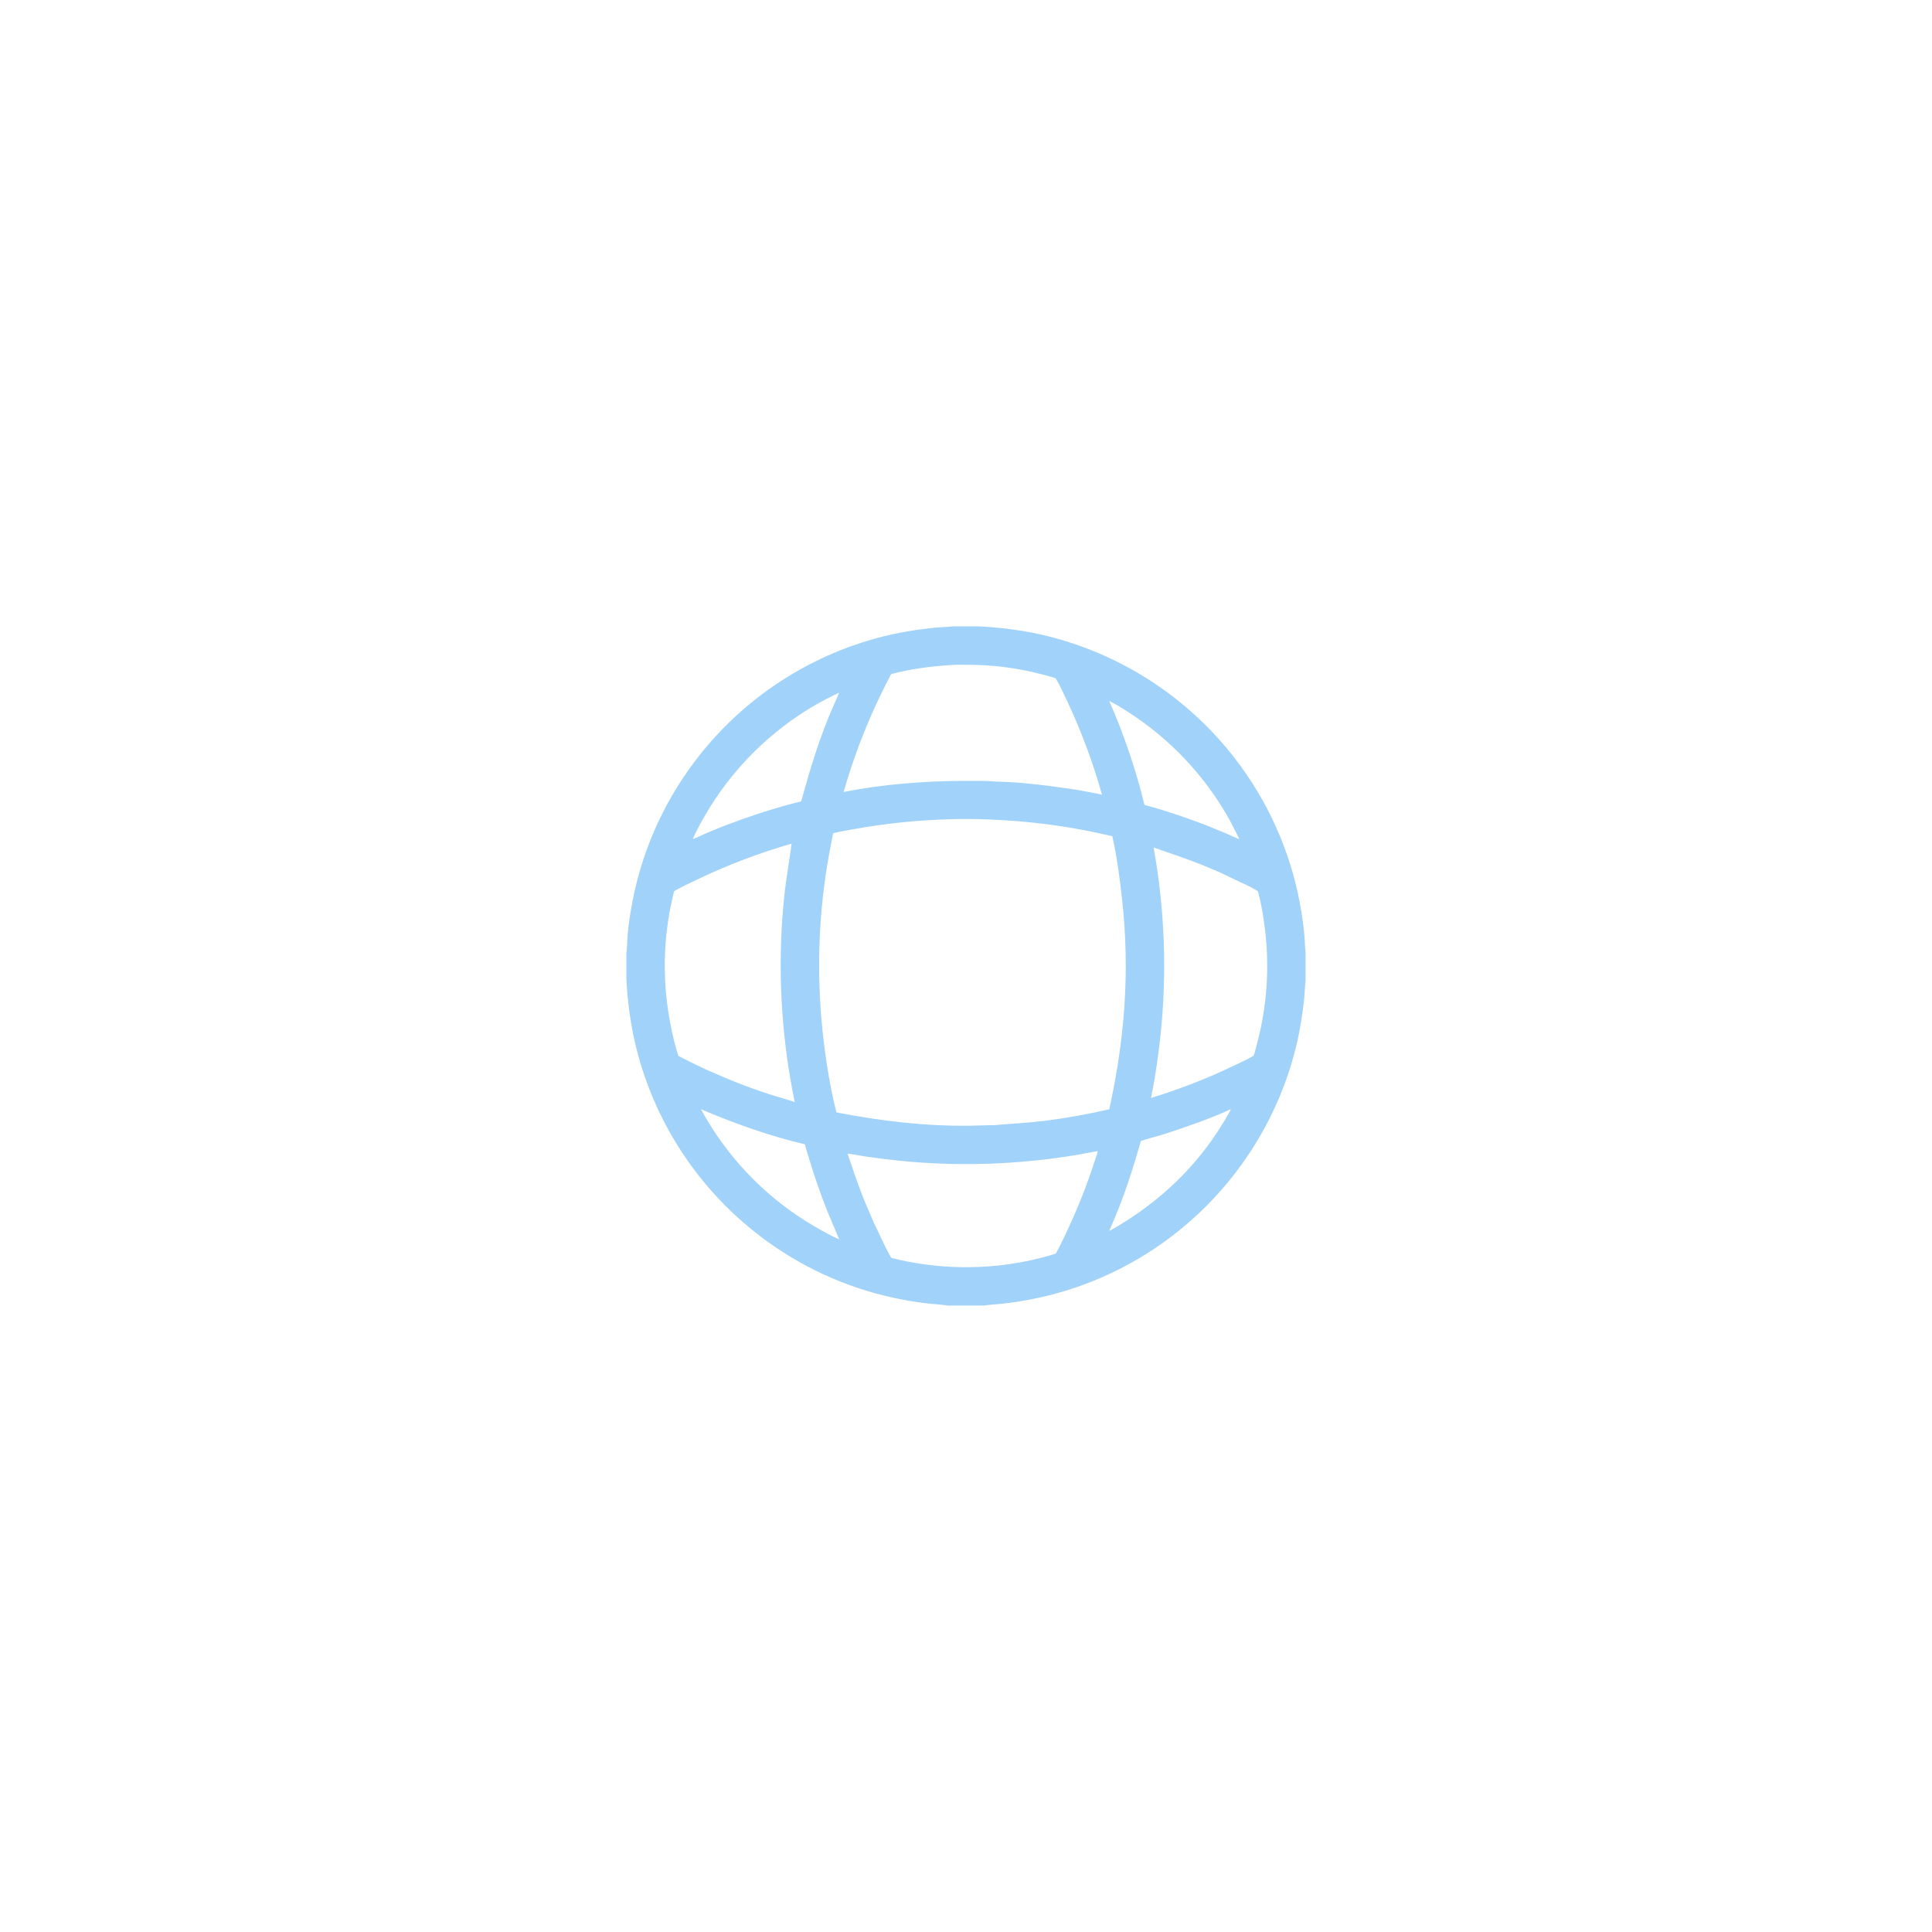
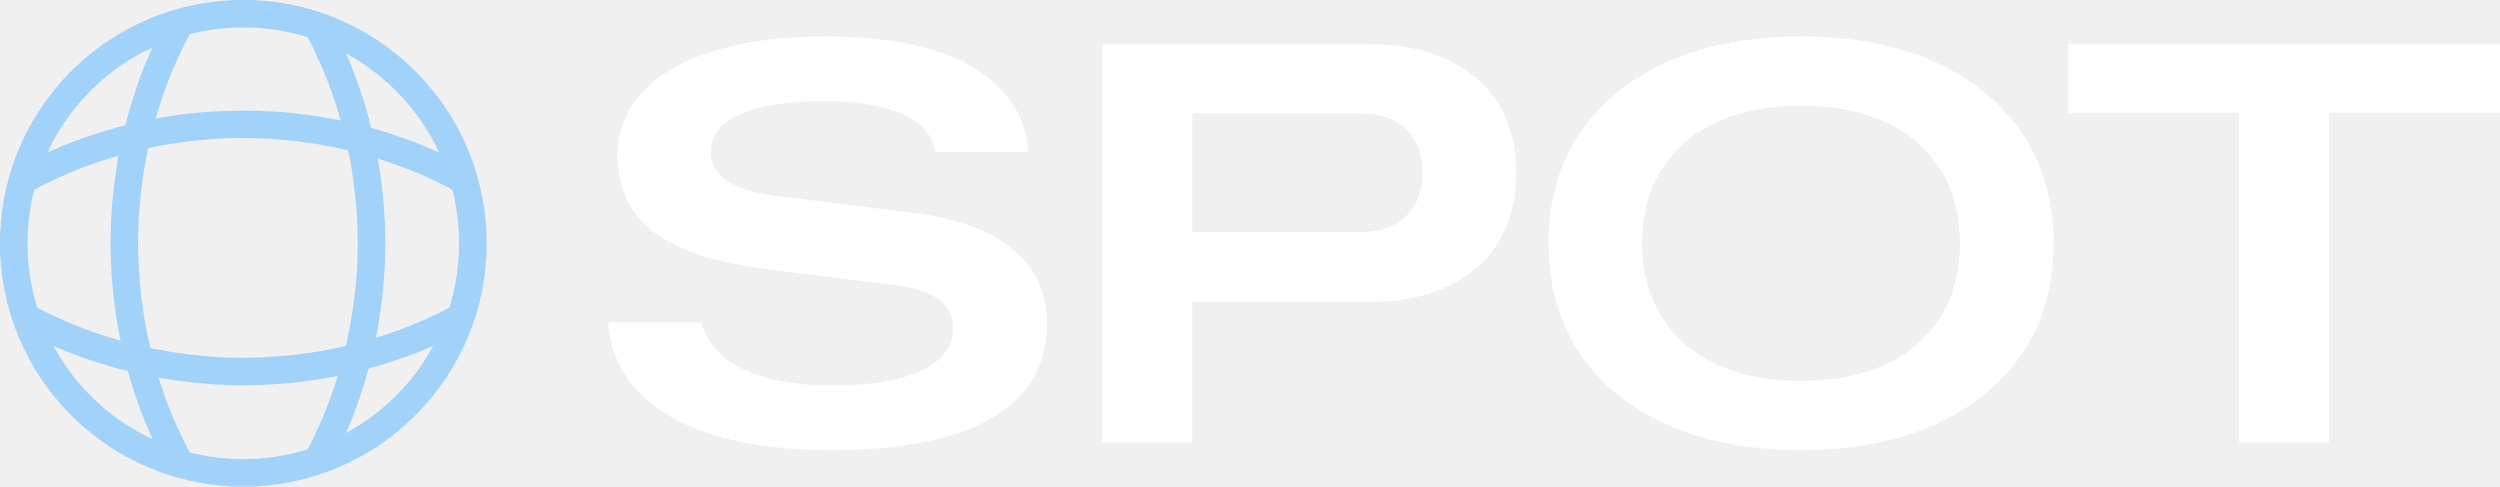
- <svg xmlns="http://www.w3.org/2000/svg" version="1.2" baseProfile="tiny-ps" width="1024" height="1024" viewBox="0 0 1024 1024">
-   <rect width="1024" height="1024" fill="#ffffff" />
-   <g transform="translate(332,332) scale(5.538)">
+ <svg xmlns="http://www.w3.org/2000/svg" viewBox="0 0 1027.601 200" width="1027.601" height="200" fill="none">
+   <path d="M342.102 185L342.102 185Q319.421 185 302.466 181.22Q285.512 177.439 274.057 170.337Q262.601 163.234 256.644 153.612Q250.687 143.989 250 132.534L250 132.534L288.262 132.534Q289.636 138.032 293.531 142.729Q297.426 147.426 303.955 150.977Q310.485 154.528 319.993 156.476Q329.501 158.423 342.102 158.423L342.102 158.423Q357.911 158.423 369.023 155.674Q380.135 152.924 385.977 147.655Q391.819 142.385 391.819 134.825L391.819 134.825Q391.819 130.243 389.528 126.806Q387.237 123.369 382.311 120.964Q377.385 118.558 369.596 117.412L369.596 117.412L314.38 110.539Q300.633 108.706 289.407 105.384Q278.181 102.062 270.276 96.563Q262.372 91.065 258.133 82.931Q253.895 74.798 253.895 63.8L253.895 63.8Q253.895 52.574 259.623 43.524Q265.35 34.474 276.348 28.174Q287.345 21.873 303.154 18.437Q318.962 15 339.124 15L339.124 15Q359.973 15 375.324 18.437Q390.674 21.873 400.984 28.288Q411.294 34.703 416.678 43.41Q422.062 52.116 422.749 62.426L422.749 62.426L384.488 62.426Q383.571 56.24 378.302 51.543Q373.032 46.846 363.181 44.212Q353.329 41.577 338.207 41.577L338.207 41.577Q323.315 41.577 312.891 44.097Q302.466 46.617 297.311 51.2Q292.156 55.782 292.156 62.197L292.156 62.197Q292.156 67.008 295.135 70.788Q298.113 74.569 303.726 76.86Q309.34 79.151 317.129 80.296L317.129 80.296L374.636 87.399Q392.278 89.461 404.65 95.189Q417.022 100.916 423.666 110.31Q430.31 119.704 430.31 133.221L430.31 133.221Q430.31 146.051 424.582 155.674Q418.854 165.297 407.628 171.826Q396.402 178.356 380.02 181.678Q363.639 185 342.102 185ZM490.108 181.792L453.221 181.792L453.221 18.207L563.423 18.207Q576.941 18.207 587.938 21.759Q598.935 25.31 606.84 32.069Q614.744 38.828 618.982 48.679Q623.221 58.531 623.221 71.132L623.221 71.132Q623.221 83.733 618.982 93.585Q614.744 103.437 606.84 110.195Q598.935 116.954 587.938 120.505Q576.941 124.057 563.423 124.057L563.423 124.057L490.108 124.057L490.108 181.792ZM490.108 46.617L490.108 95.418L559.528 95.418Q567.318 95.418 572.931 92.439Q578.544 89.461 581.638 84.077Q584.731 78.693 584.731 71.132L584.731 71.132Q584.731 59.676 577.972 53.147Q571.213 46.617 559.528 46.617L559.528 46.617L490.108 46.617ZM740.297 185L740.297 185Q708.908 185 685.539 174.69Q662.17 164.38 649.34 145.249Q636.509 126.119 636.509 100L636.509 100Q636.509 86.941 639.717 75.6Q642.924 64.259 649.34 54.751Q655.755 45.243 664.805 37.911Q673.854 30.579 685.424 25.424Q696.995 20.27 710.741 17.635Q724.488 15 740.297 15L740.297 15Q771.914 15 795.168 25.424Q818.423 35.849 831.253 54.865Q844.084 73.881 844.084 100L844.084 100Q844.084 113.059 840.876 124.4Q837.668 135.741 831.253 145.249Q824.838 154.757 815.788 162.089Q806.739 169.421 795.168 174.576Q783.598 179.731 769.852 182.365Q756.105 185 740.297 185ZM740.297 156.59L740.297 156.59Q750.377 156.59 759.084 154.872Q767.79 153.154 775.121 149.717Q782.453 146.28 788.066 141.354Q793.679 136.429 797.689 130.128Q801.698 123.828 803.646 116.152Q805.593 108.477 805.593 100L805.593 100Q805.593 82.588 797.689 69.872Q789.784 57.156 775.121 50.283Q760.458 43.41 740.297 43.41L740.297 43.41Q730.216 43.41 721.509 45.128Q712.803 46.846 705.472 50.283Q698.14 53.72 692.527 58.646Q686.914 63.571 682.904 69.872Q678.895 76.172 676.947 83.733Q675 91.294 675 100L675 100Q675 117.183 682.904 130.013Q690.809 142.844 705.586 149.717Q720.364 156.59 740.297 156.59ZM957.264 181.792L920.377 181.792L920.377 46.388L850.04 46.388L850.04 18.207L1027.601 18.207L1027.601 46.388L957.264 46.388L957.264 181.792Z" fill="#ffffff" />
+   <g transform="translate(0 0) scale(3.076923)">
    <circle cx="32.5" cy="32.5" r="31" fill="none" stroke="#A0D2FA" stroke-width="1.25" />
    <path d="M31.184 0H33.789C33.798 0.002 33.808 0.003 33.817 0.005C35.755 0.103 37.665 0.343 39.564 0.756C47.3 2.487 54.14 6.978 58.803 13.389C61.82 17.53 63.81 22.328 64.612 27.389C64.744 28.199 64.842 29.015 64.907 29.834C64.931 30.144 64.955 30.873 65 31.144V33.884C64.934 34.504 64.917 35.161 64.852 35.8C64.709 37.088 64.502 38.369 64.231 39.636C62.614 46.785 58.633 53.18 52.933 57.788C48.861 61.086 44.047 63.346 38.908 64.37C37.943 64.563 36.969 64.714 35.991 64.823C35.688 64.856 34.401 64.95 34.204 65H30.73C30.435 64.93 29.517 64.873 29.161 64.835C28.279 64.745 27.401 64.616 26.531 64.449C21.796 63.576 17.317 61.652 13.423 58.819C7.002 54.165 2.501 47.327 0.766 39.588C0.345 37.677 0.107 35.773 0.005 33.825C0.003 33.816 0.002 33.807 0 33.798V31.206C0.072 30.927 0.088 29.932 0.116 29.59C0.193 28.719 0.308 27.852 0.46 26.992C1.325 21.914 3.392 17.116 6.487 12.999C11.132 6.801 17.835 2.464 25.393 0.768C26.968 0.426 28.601 0.185 30.209 0.072C30.515 0.05 30.852 0.05 31.153 0.005L31.184 0ZM19.786 19.792C19.514 21.131 19.273 22.477 19.065 23.829C18.313 29.038 18.246 34.322 18.867 39.549C19.116 41.714 19.552 44.396 20.102 46.516C24.329 47.331 28.499 47.833 32.811 47.791C33.6 47.784 34.398 47.738 35.184 47.736C36.865 47.593 38.389 47.521 40.097 47.316C42.153 47.05 44.196 46.682 46.216 46.214C47.688 39.508 48.196 33.116 47.458 26.27C47.24 24.246 46.952 22.064 46.506 20.079C42.597 19.152 38.606 18.614 34.591 18.475C33.46 18.434 32.172 18.403 31.038 18.455C27.898 18.535 24.768 18.857 21.678 19.419C21.103 19.528 20.335 19.651 19.786 19.792ZM25.337 4.567C23.975 7.137 22.805 9.803 21.837 12.546C21.594 13.229 21.376 13.944 21.148 14.634C21.024 15.007 20.915 15.503 20.779 15.854C24.462 15.107 28.651 14.791 32.4 14.784C33.239 14.783 34.541 14.769 35.349 14.85C37.627 14.898 39.777 15.164 42.022 15.483C42.849 15.592 43.672 15.73 44.489 15.897C44.792 15.956 45.234 16.033 45.522 16.115C44.665 13.063 43.56 10.087 42.217 7.216C41.952 6.649 41.411 5.483 41.092 4.972C40.685 4.818 40.154 4.692 39.727 4.579C37.342 3.956 34.884 3.652 32.418 3.675C32.035 3.675 31.473 3.662 31.102 3.698C29.24 3.806 27.138 4.071 25.337 4.567ZM6.375 20.349C6.766 20.213 7.194 19.984 7.584 19.823C8.266 19.541 8.962 19.24 9.652 18.982C11.494 18.281 13.366 17.661 15.262 17.125C15.754 16.982 16.252 16.879 16.733 16.742C17.605 13.568 18.526 10.494 19.872 7.478C19.943 7.318 20.343 6.456 20.337 6.349C19.456 6.778 18.678 7.168 17.831 7.672C13.832 10.048 10.462 13.349 8.003 17.297C7.445 18.201 6.788 19.344 6.372 20.317L6.375 20.349ZM60.011 41.105C60.171 40.752 60.406 39.759 60.51 39.345C61.4 35.685 61.567 31.886 61.003 28.161C60.879 27.301 60.688 26.188 60.434 25.354C59.81 24.917 58.794 24.514 58.093 24.161C55.627 22.919 53.058 22.053 50.457 21.161C51.639 27.706 51.787 34.395 50.896 40.986C50.719 42.294 50.5 43.839 50.201 45.135C52.434 44.459 55.238 43.413 57.352 42.409C58.151 42.037 59.247 41.542 60.011 41.105ZM20.373 58.665C19.985 57.718 19.57 56.817 19.183 55.848C18.561 54.268 18.004 52.663 17.515 51.037C17.381 50.588 17.192 50.014 17.083 49.567C13.892 48.821 10.762 47.718 7.741 46.463C7.541 46.38 7.333 46.28 7.132 46.205C9.535 50.639 13.053 54.369 17.339 57.026C18.036 57.463 19.615 58.364 20.373 58.665ZM58.673 20.366C58.246 19.511 57.866 18.742 57.378 17.911C55.368 14.501 52.685 11.537 49.49 9.201C48.564 8.523 47.224 7.636 46.202 7.132C47.49 9.976 48.874 14.034 49.577 17.085C51.548 17.607 53.924 18.417 55.824 19.171C56.395 19.399 56.963 19.634 57.529 19.876C57.825 20.006 58.386 20.276 58.673 20.366ZM49.245 49.247C48.492 51.866 47.68 54.423 46.61 56.935C46.549 57.078 46.233 57.748 46.24 57.847L46.247 57.853C50.415 55.512 53.926 52.4 56.559 48.39C56.728 48.132 57.824 46.417 57.837 46.227L57.826 46.216C55.786 47.149 53.593 47.904 51.46 48.594C50.752 48.824 49.931 49.007 49.245 49.247ZM45.063 50.223C44.123 50.379 43.202 50.58 42.254 50.718C37.229 51.489 32.131 51.66 27.066 51.228C25.644 51.097 24.225 50.929 22.811 50.724C22.302 50.651 21.65 50.506 21.166 50.456C21.765 52.236 22.354 54.01 23.106 55.736C23.333 56.256 23.713 57.191 23.974 57.678C24.313 58.405 24.943 59.778 25.354 60.439C29.758 61.555 34.362 61.626 38.798 60.645C39.4 60.508 40.517 60.233 41.094 60.027C41.472 59.376 41.922 58.41 42.242 57.723C43.234 55.6 44.093 53.417 44.815 51.188C44.875 50.995 45.104 50.362 45.113 50.227L45.063 50.223ZM7.965 42.561C8.505 42.78 9.039 43.033 9.582 43.258C10.631 43.694 11.693 44.098 12.767 44.472C13.908 44.874 15.006 45.159 16.111 45.525C14.909 39.722 14.511 33.782 14.927 27.871C15.011 26.746 15.125 25.624 15.268 24.505C15.316 24.138 15.828 20.842 15.809 20.795C12.746 21.672 9.761 22.802 6.886 24.175C6.312 24.446 5.083 25.018 4.567 25.349C3.61 29.106 3.419 33.017 4.006 36.849C4.201 38.175 4.555 39.824 4.974 41.106C5.689 41.469 6.404 41.842 7.133 42.174C7.37 42.282 7.732 42.471 7.965 42.561Z" fill="#A0D2FA" />
  </g>
</svg>
